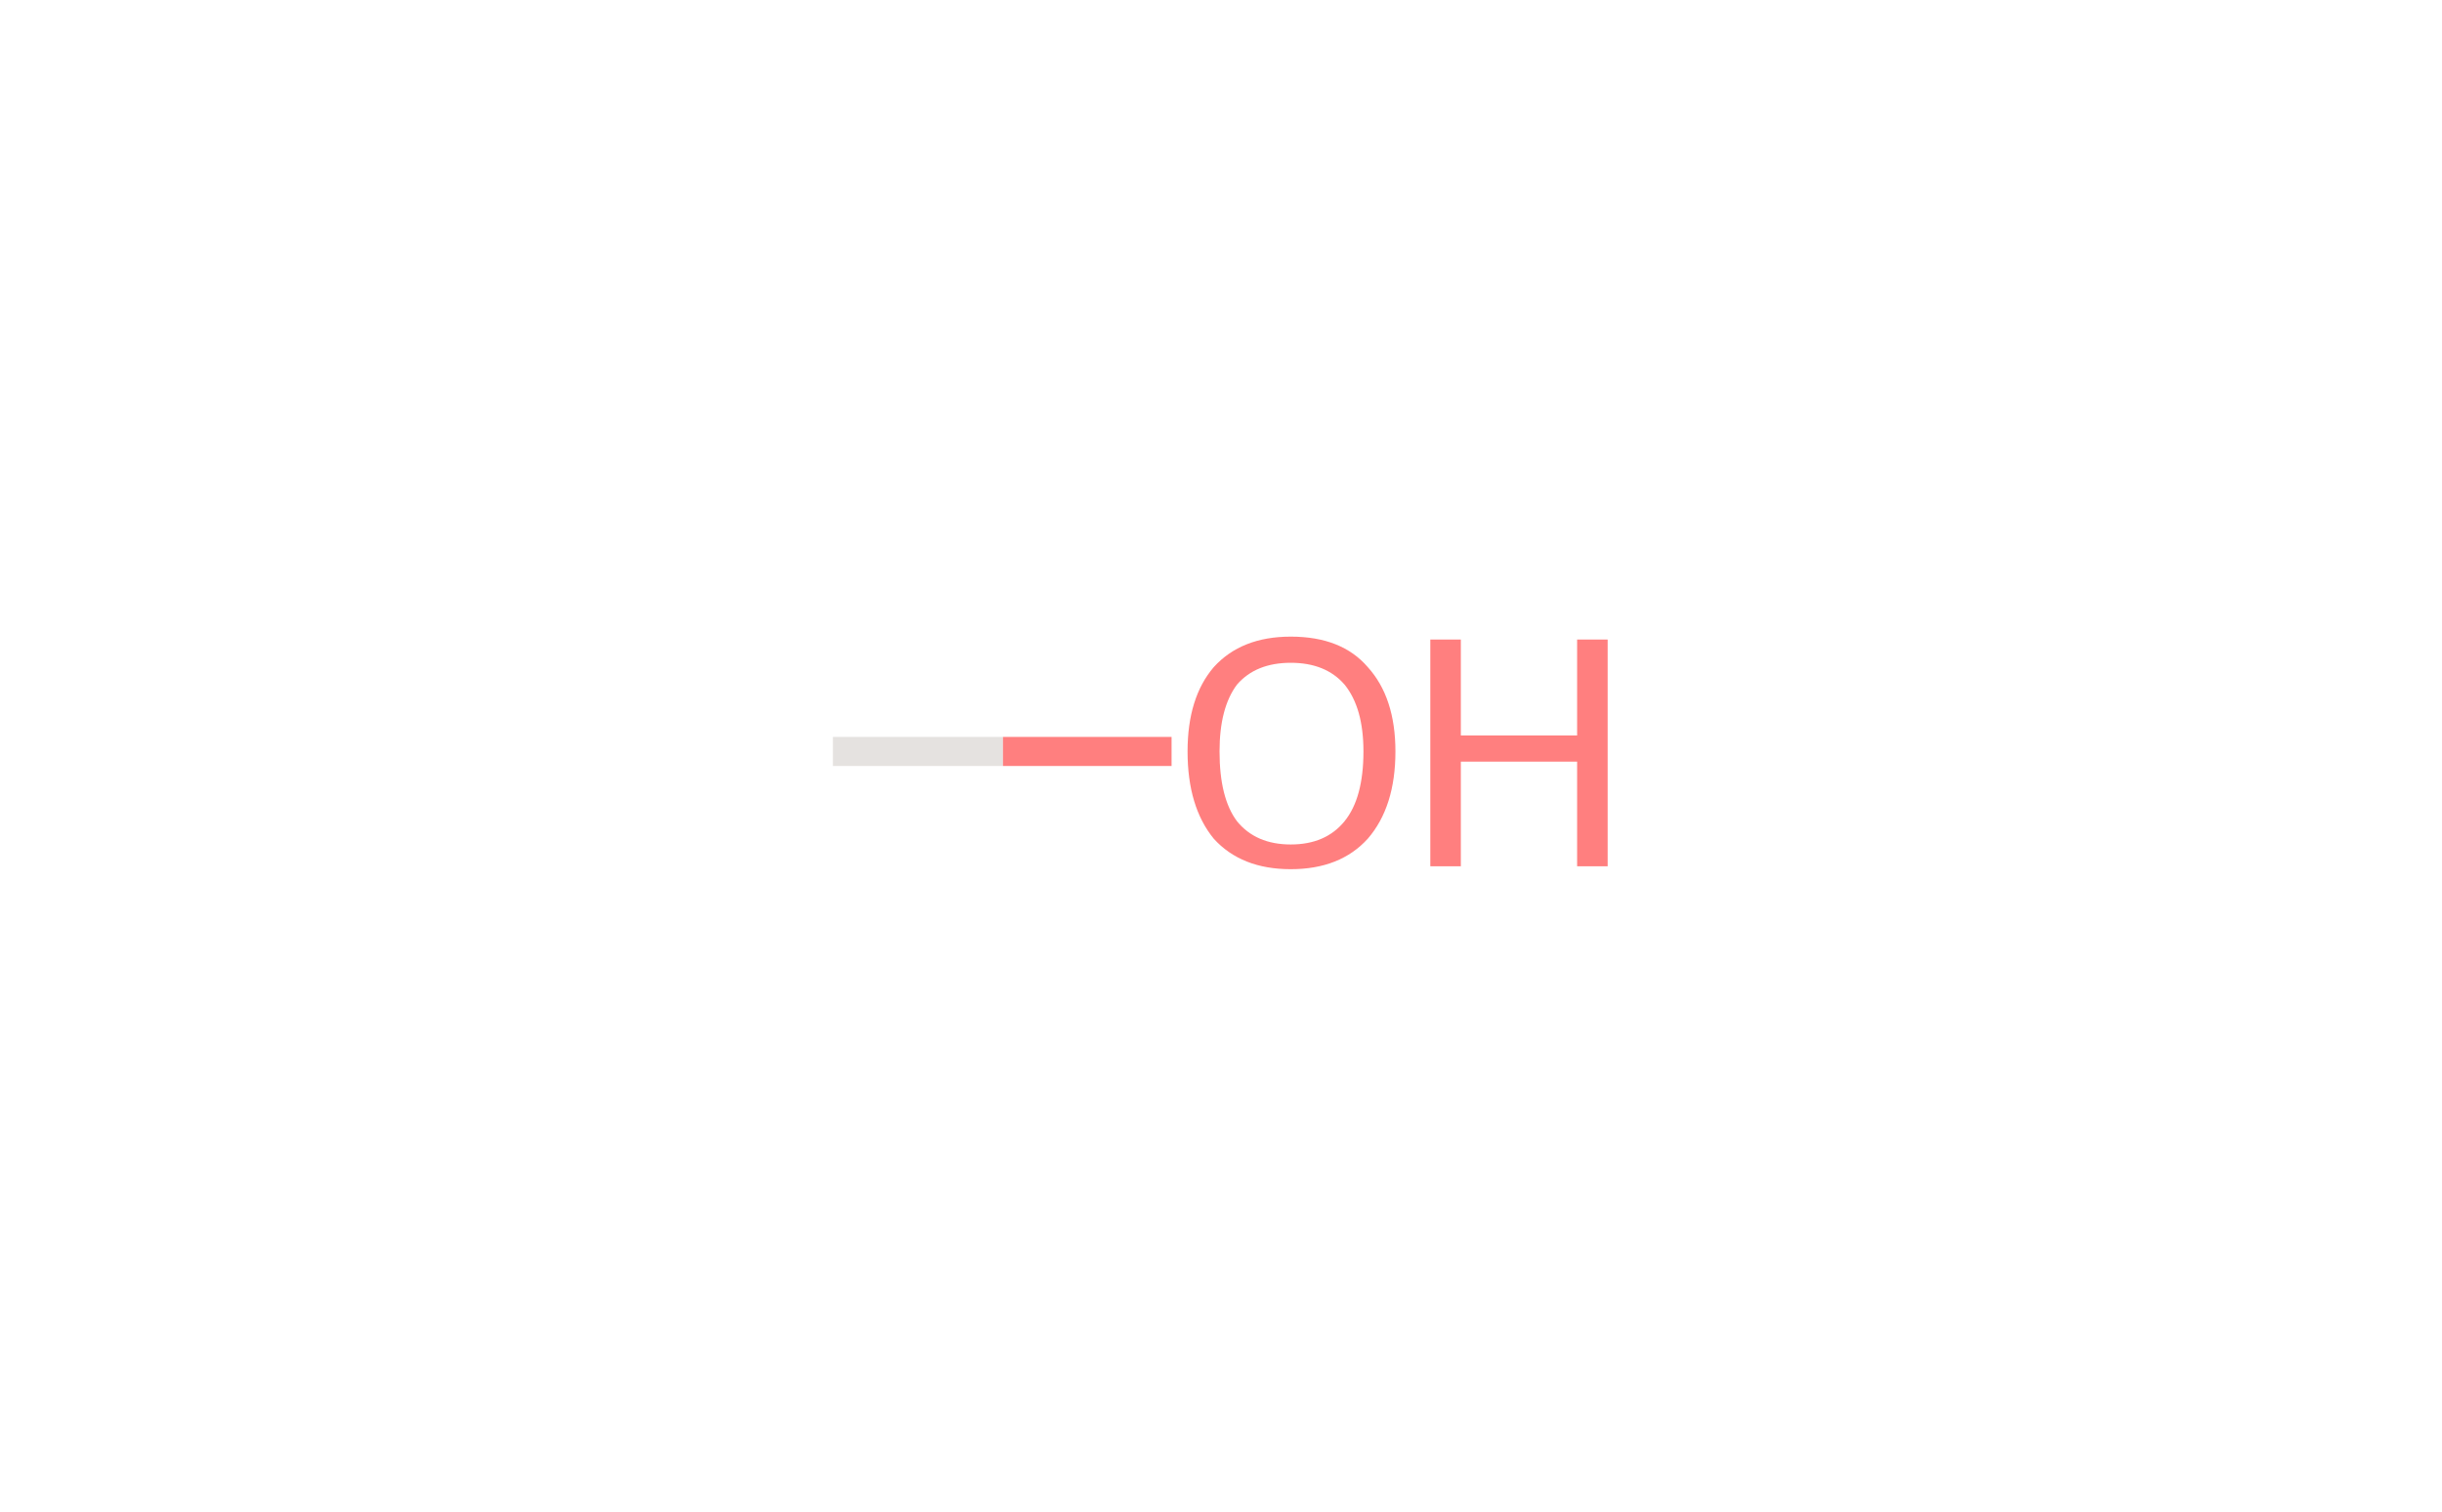
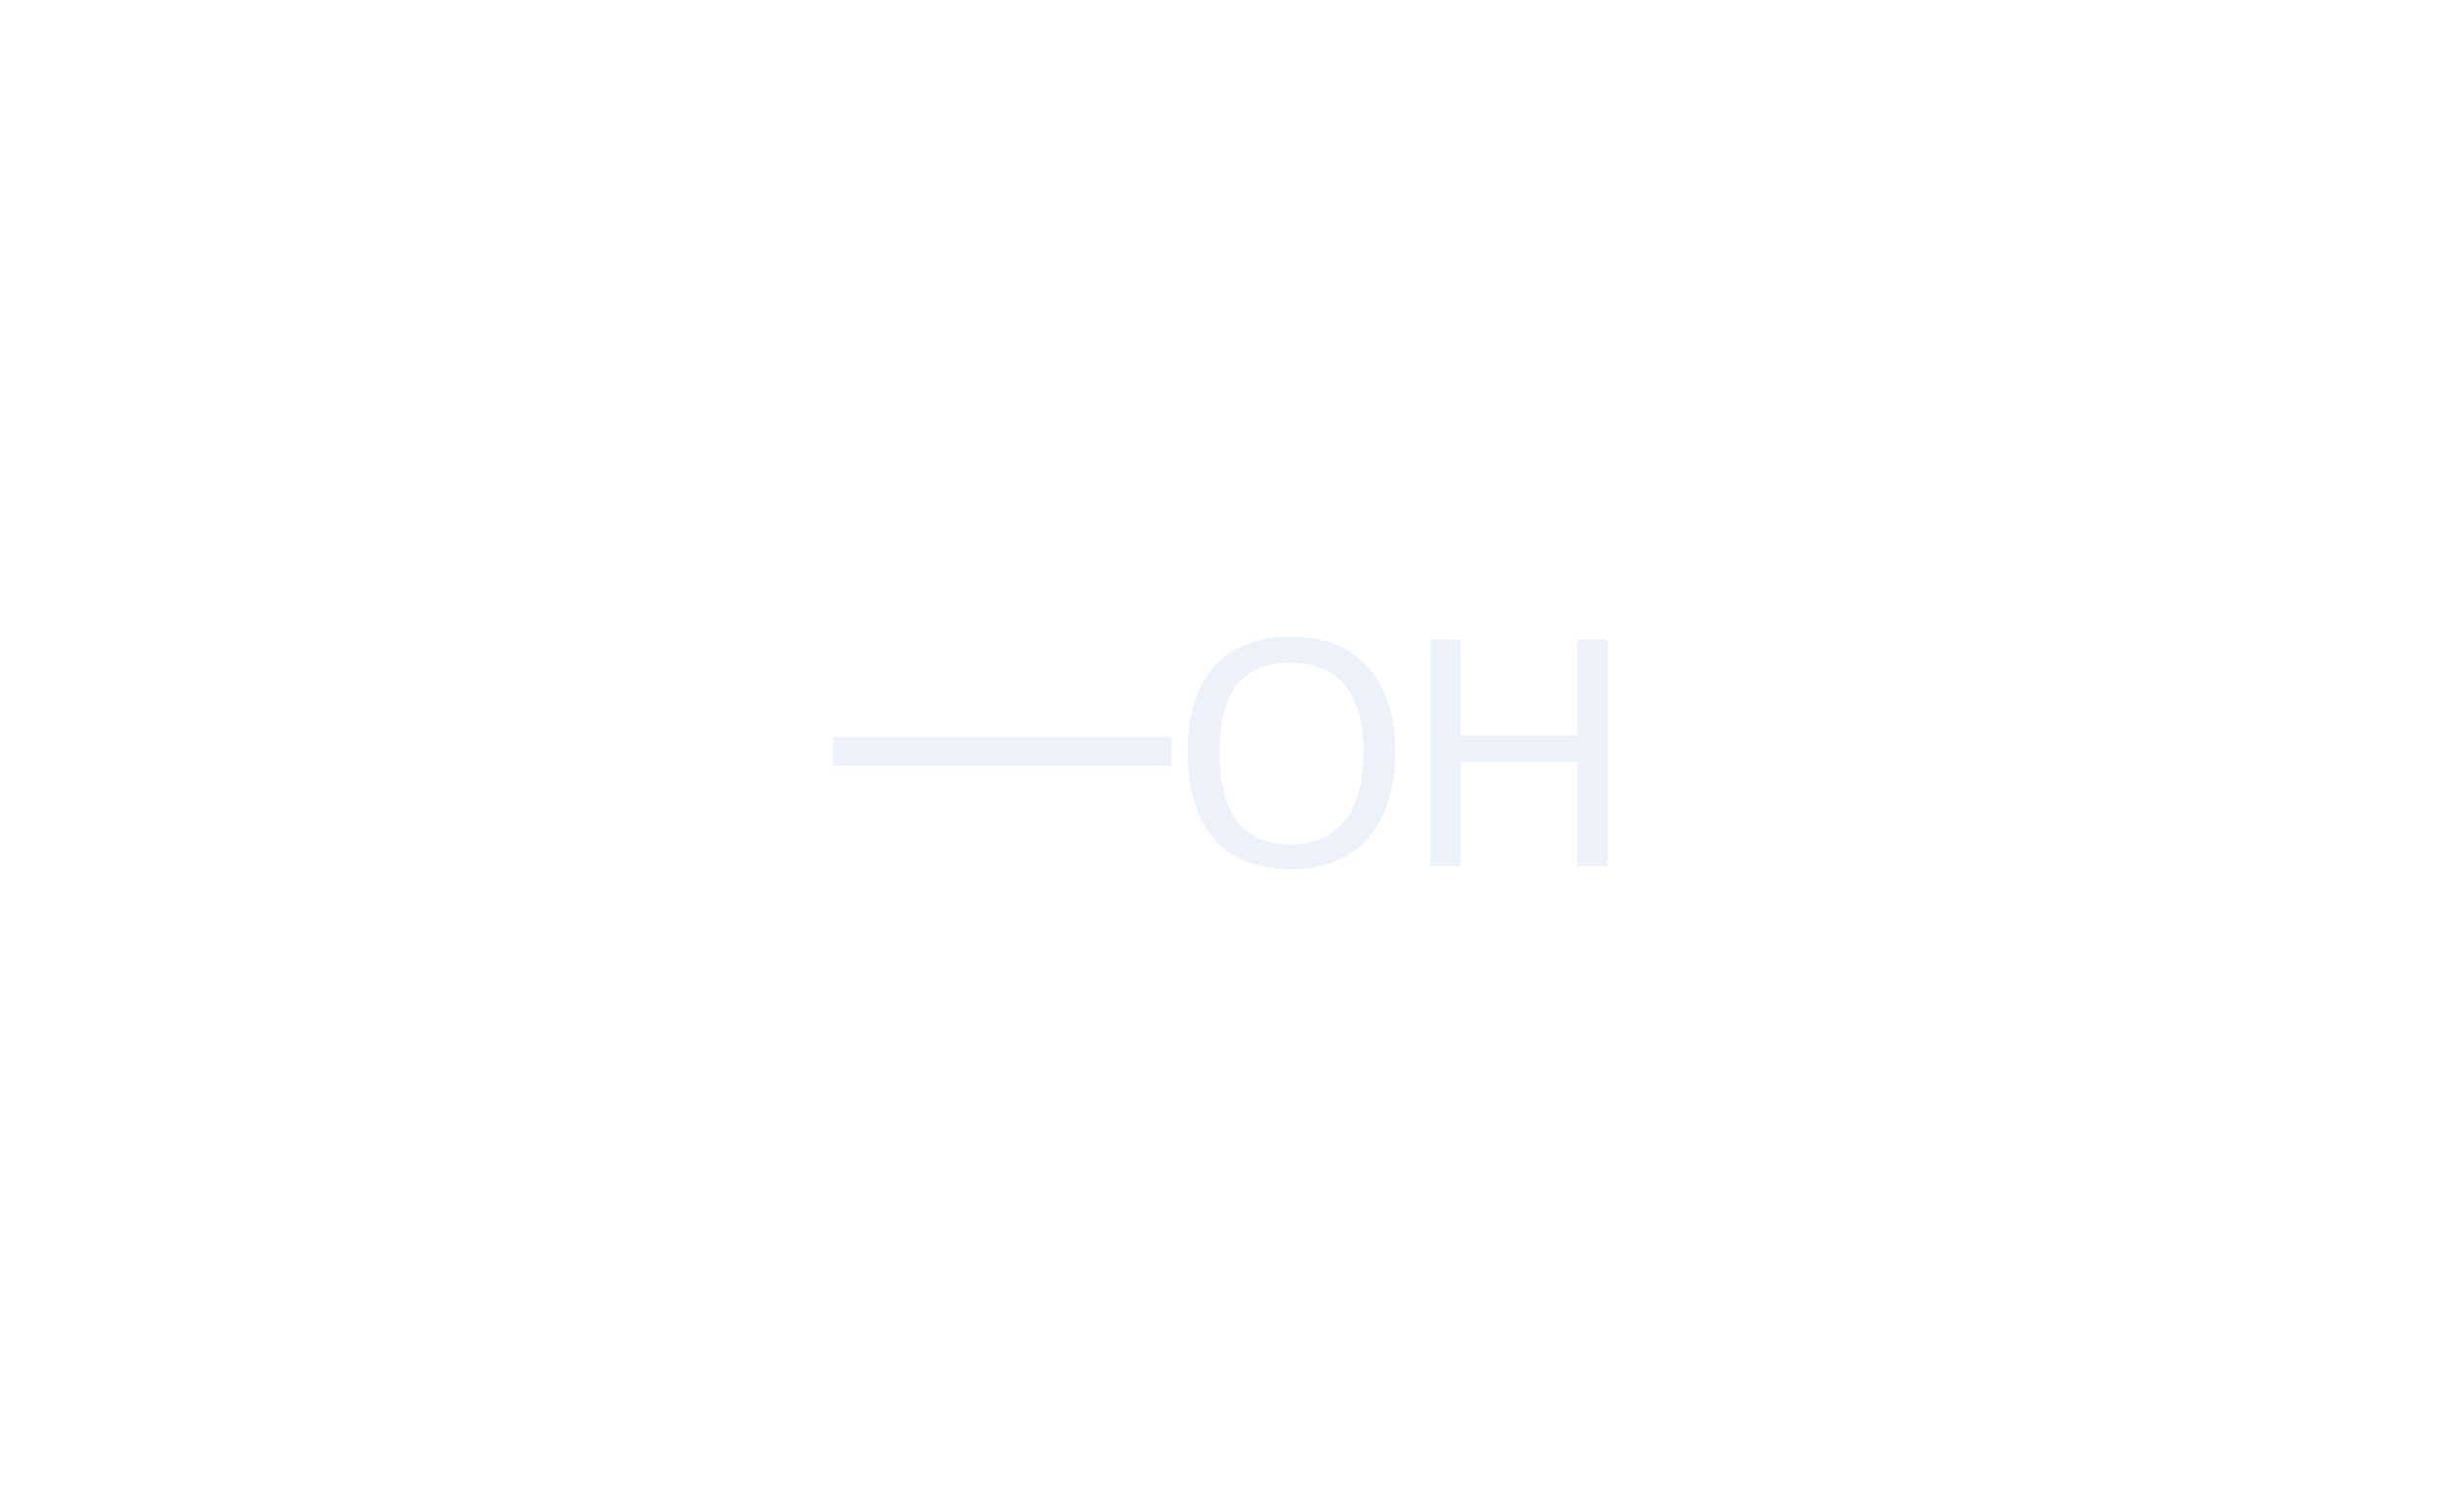
<svg xmlns="http://www.w3.org/2000/svg" version="1.1" baseProfile="full" xml:space="preserve" width="168px" height="104px" viewBox="0 0 168 104">
-   <path class="bond-0 atom-0 atom-1" d="M 57.3,51.7 L 69.0,51.7" style="fill:none;fill-rule:evenodd;stroke:#E5E2E0;stroke-width:2.0px;stroke-linecap:butt;stroke-linejoin:miter;stroke-opacity:1" />
-   <path class="bond-0 atom-0 atom-1" d="M 69.0,51.7 L 80.6,51.7" style="fill:none;fill-rule:evenodd;stroke:#FF7F7F;stroke-width:2.0px;stroke-linecap:butt;stroke-linejoin:miter;stroke-opacity:1" />
-   <path class="atom-1" d="M 81.7 51.7 Q 81.7 48.0, 83.5 45.9 Q 85.4 43.8, 88.8 43.8 Q 92.3 43.8, 94.1 45.9 Q 96.0 48.0, 96.0 51.7 Q 96.0 55.5, 94.1 57.7 Q 92.2 59.8, 88.8 59.8 Q 85.4 59.8, 83.5 57.7 Q 81.7 55.5, 81.7 51.7 M 88.8 58.1 Q 91.2 58.1, 92.5 56.5 Q 93.8 54.9, 93.8 51.7 Q 93.8 48.7, 92.5 47.1 Q 91.2 45.6, 88.8 45.6 Q 86.4 45.6, 85.1 47.1 Q 83.9 48.7, 83.9 51.7 Q 83.9 54.9, 85.1 56.5 Q 86.4 58.1, 88.8 58.1 " fill="#FF7F7F" />
-   <path class="atom-1" d="M 98.4 44.0 L 100.5 44.0 L 100.5 50.6 L 108.5 50.6 L 108.5 44.0 L 110.6 44.0 L 110.6 59.6 L 108.5 59.6 L 108.5 52.4 L 100.5 52.4 L 100.5 59.6 L 98.4 59.6 L 98.4 44.0 " fill="#FF7F7F" />
+   <path class="bond-0 atom-0 atom-1" d="M 57.3,51.7 L 80.6,51.7" style="fill:none;fill-rule:evenodd;stroke:#EDF2FA;stroke-width:2.0px;stroke-linecap:butt;stroke-linejoin:miter;stroke-opacity:1" />
+   <path class="atom-1" d="M 81.7 51.7 Q 81.7 48.0, 83.5 45.9 Q 85.4 43.8, 88.8 43.8 Q 92.3 43.8, 94.1 45.9 Q 96.0 48.0, 96.0 51.7 Q 96.0 55.5, 94.1 57.7 Q 92.2 59.8, 88.8 59.8 Q 85.4 59.8, 83.5 57.7 Q 81.7 55.5, 81.7 51.7 M 88.8 58.1 Q 91.2 58.1, 92.5 56.5 Q 93.8 54.9, 93.8 51.7 Q 93.8 48.7, 92.5 47.1 Q 91.2 45.6, 88.8 45.6 Q 86.4 45.6, 85.1 47.1 Q 83.9 48.7, 83.9 51.7 Q 83.9 54.9, 85.1 56.5 Q 86.4 58.1, 88.8 58.1 " fill="#EDF2FA" />
+   <path class="atom-1" d="M 98.4 44.0 L 100.5 44.0 L 100.5 50.6 L 108.5 50.6 L 108.5 44.0 L 110.6 44.0 L 110.6 59.6 L 108.5 59.6 L 108.5 52.4 L 100.5 52.4 L 100.5 59.6 L 98.4 59.6 L 98.4 44.0 " fill="#EDF2FA" />
</svg>
